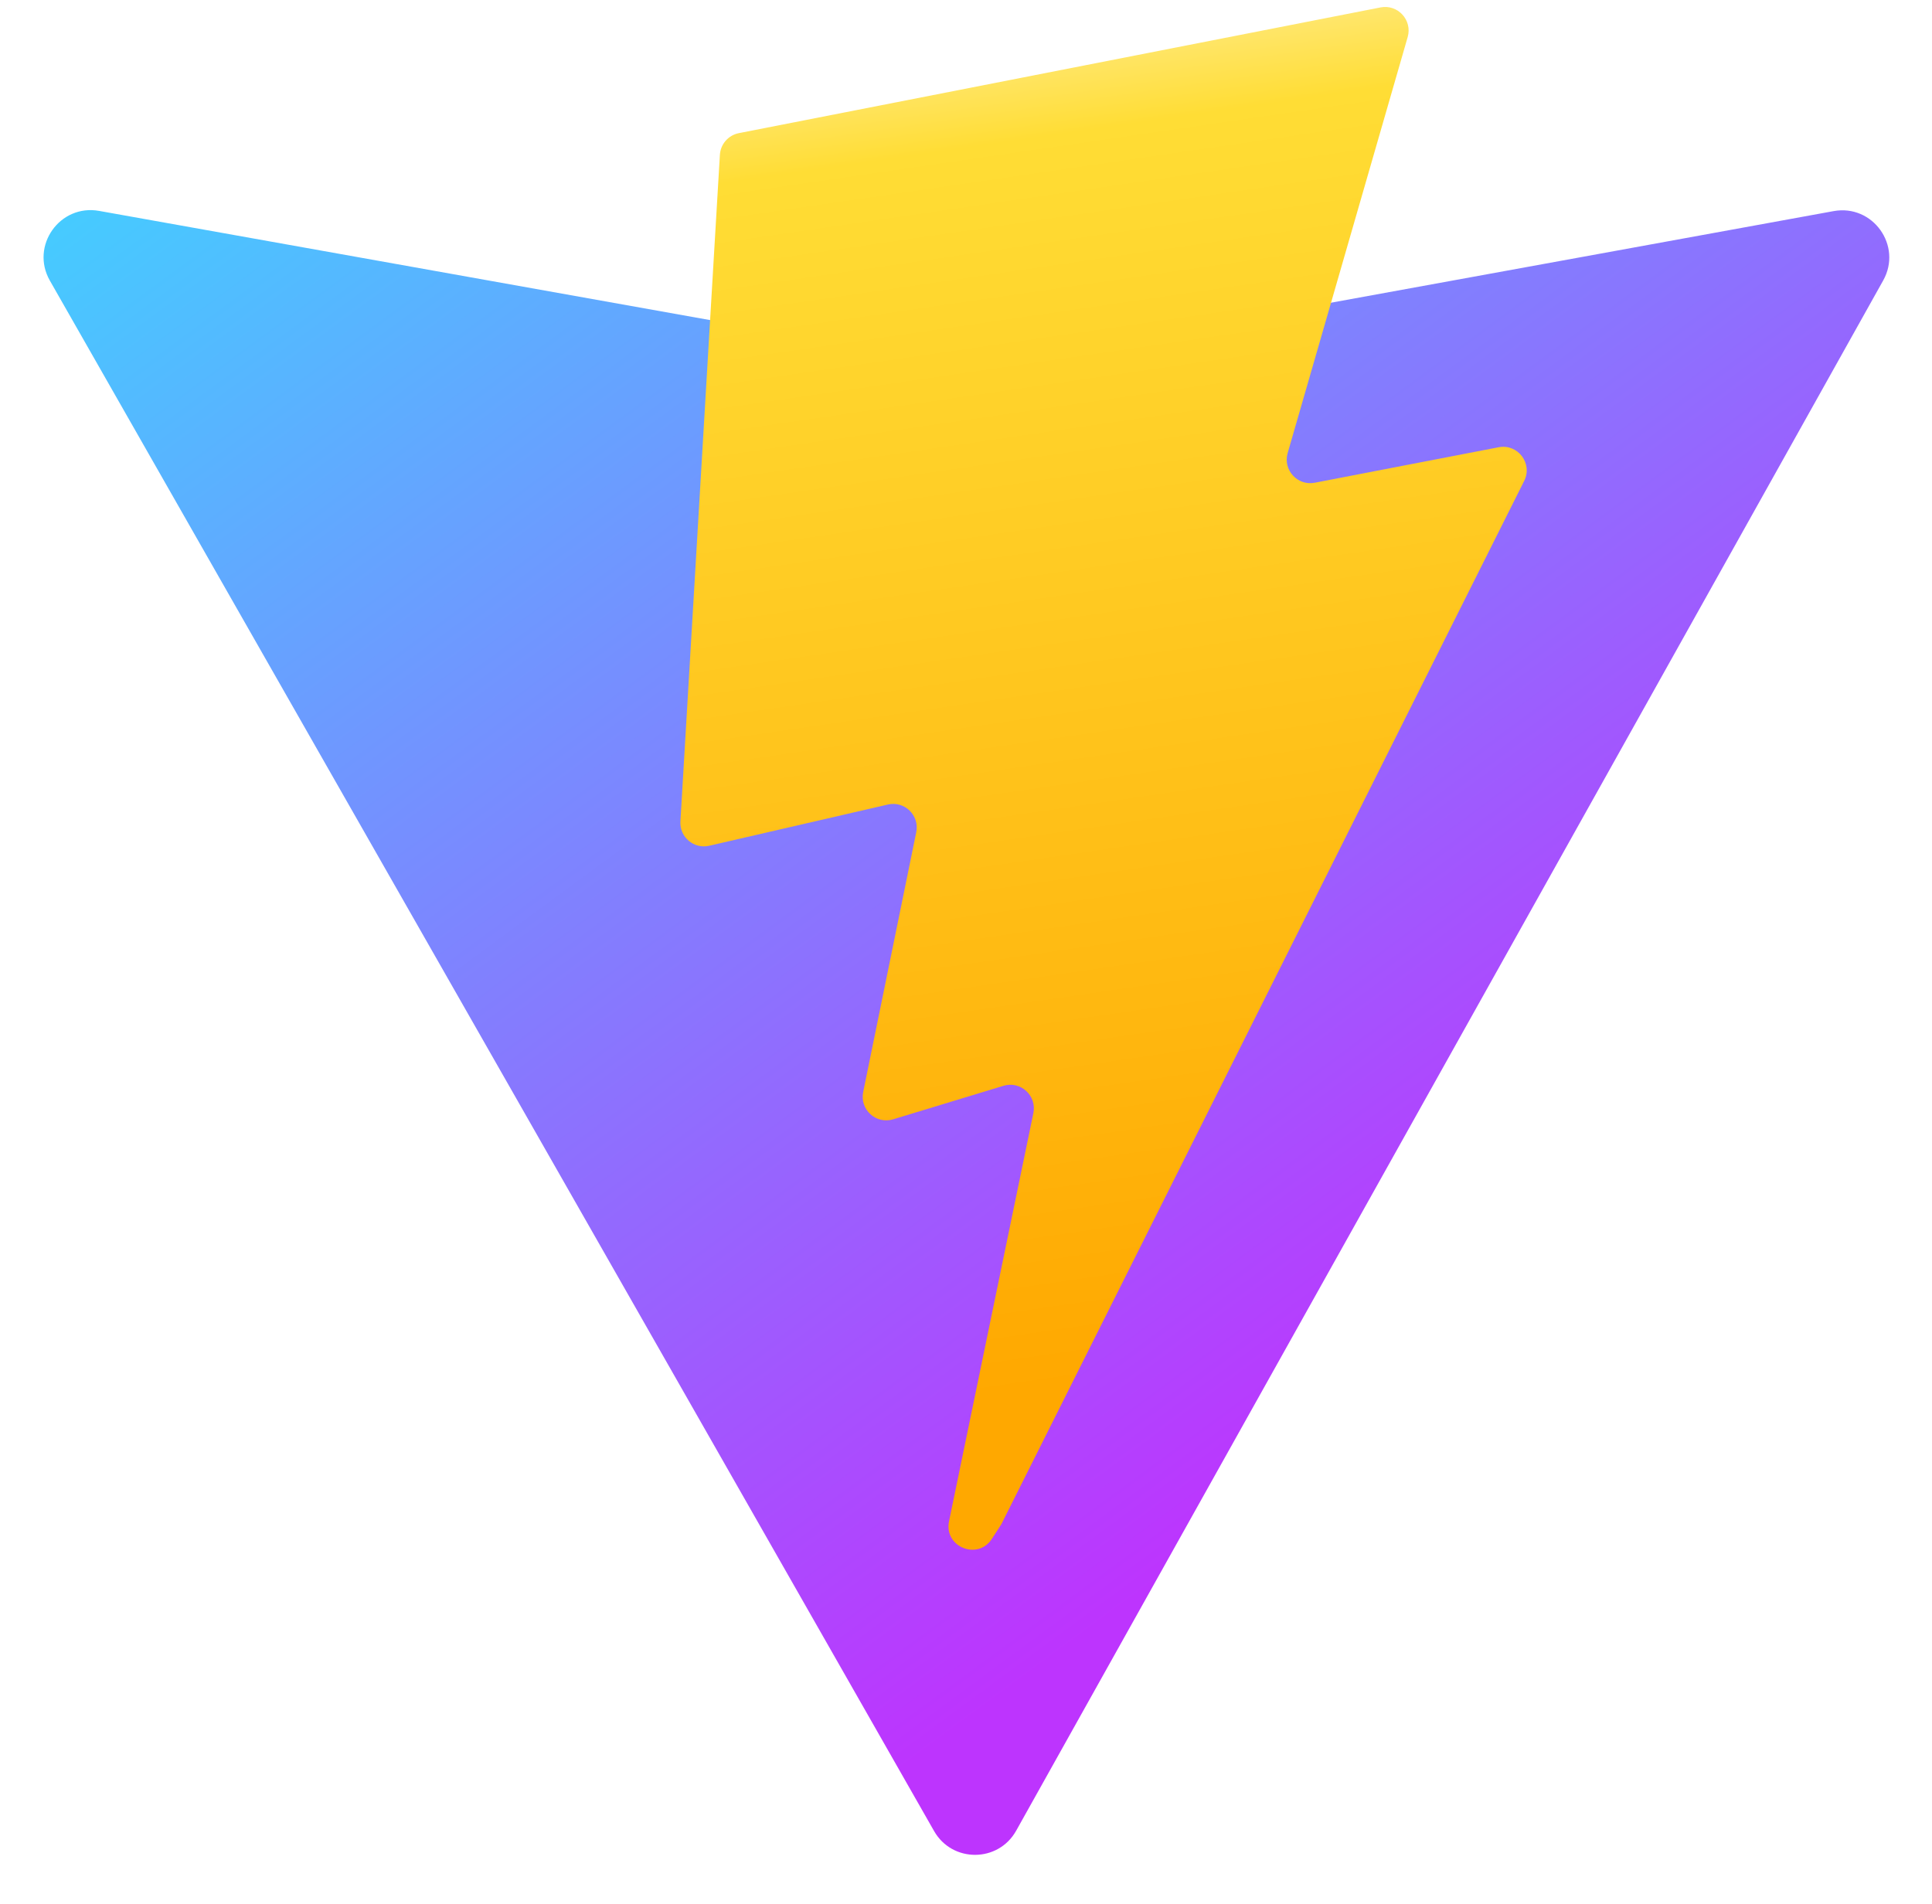
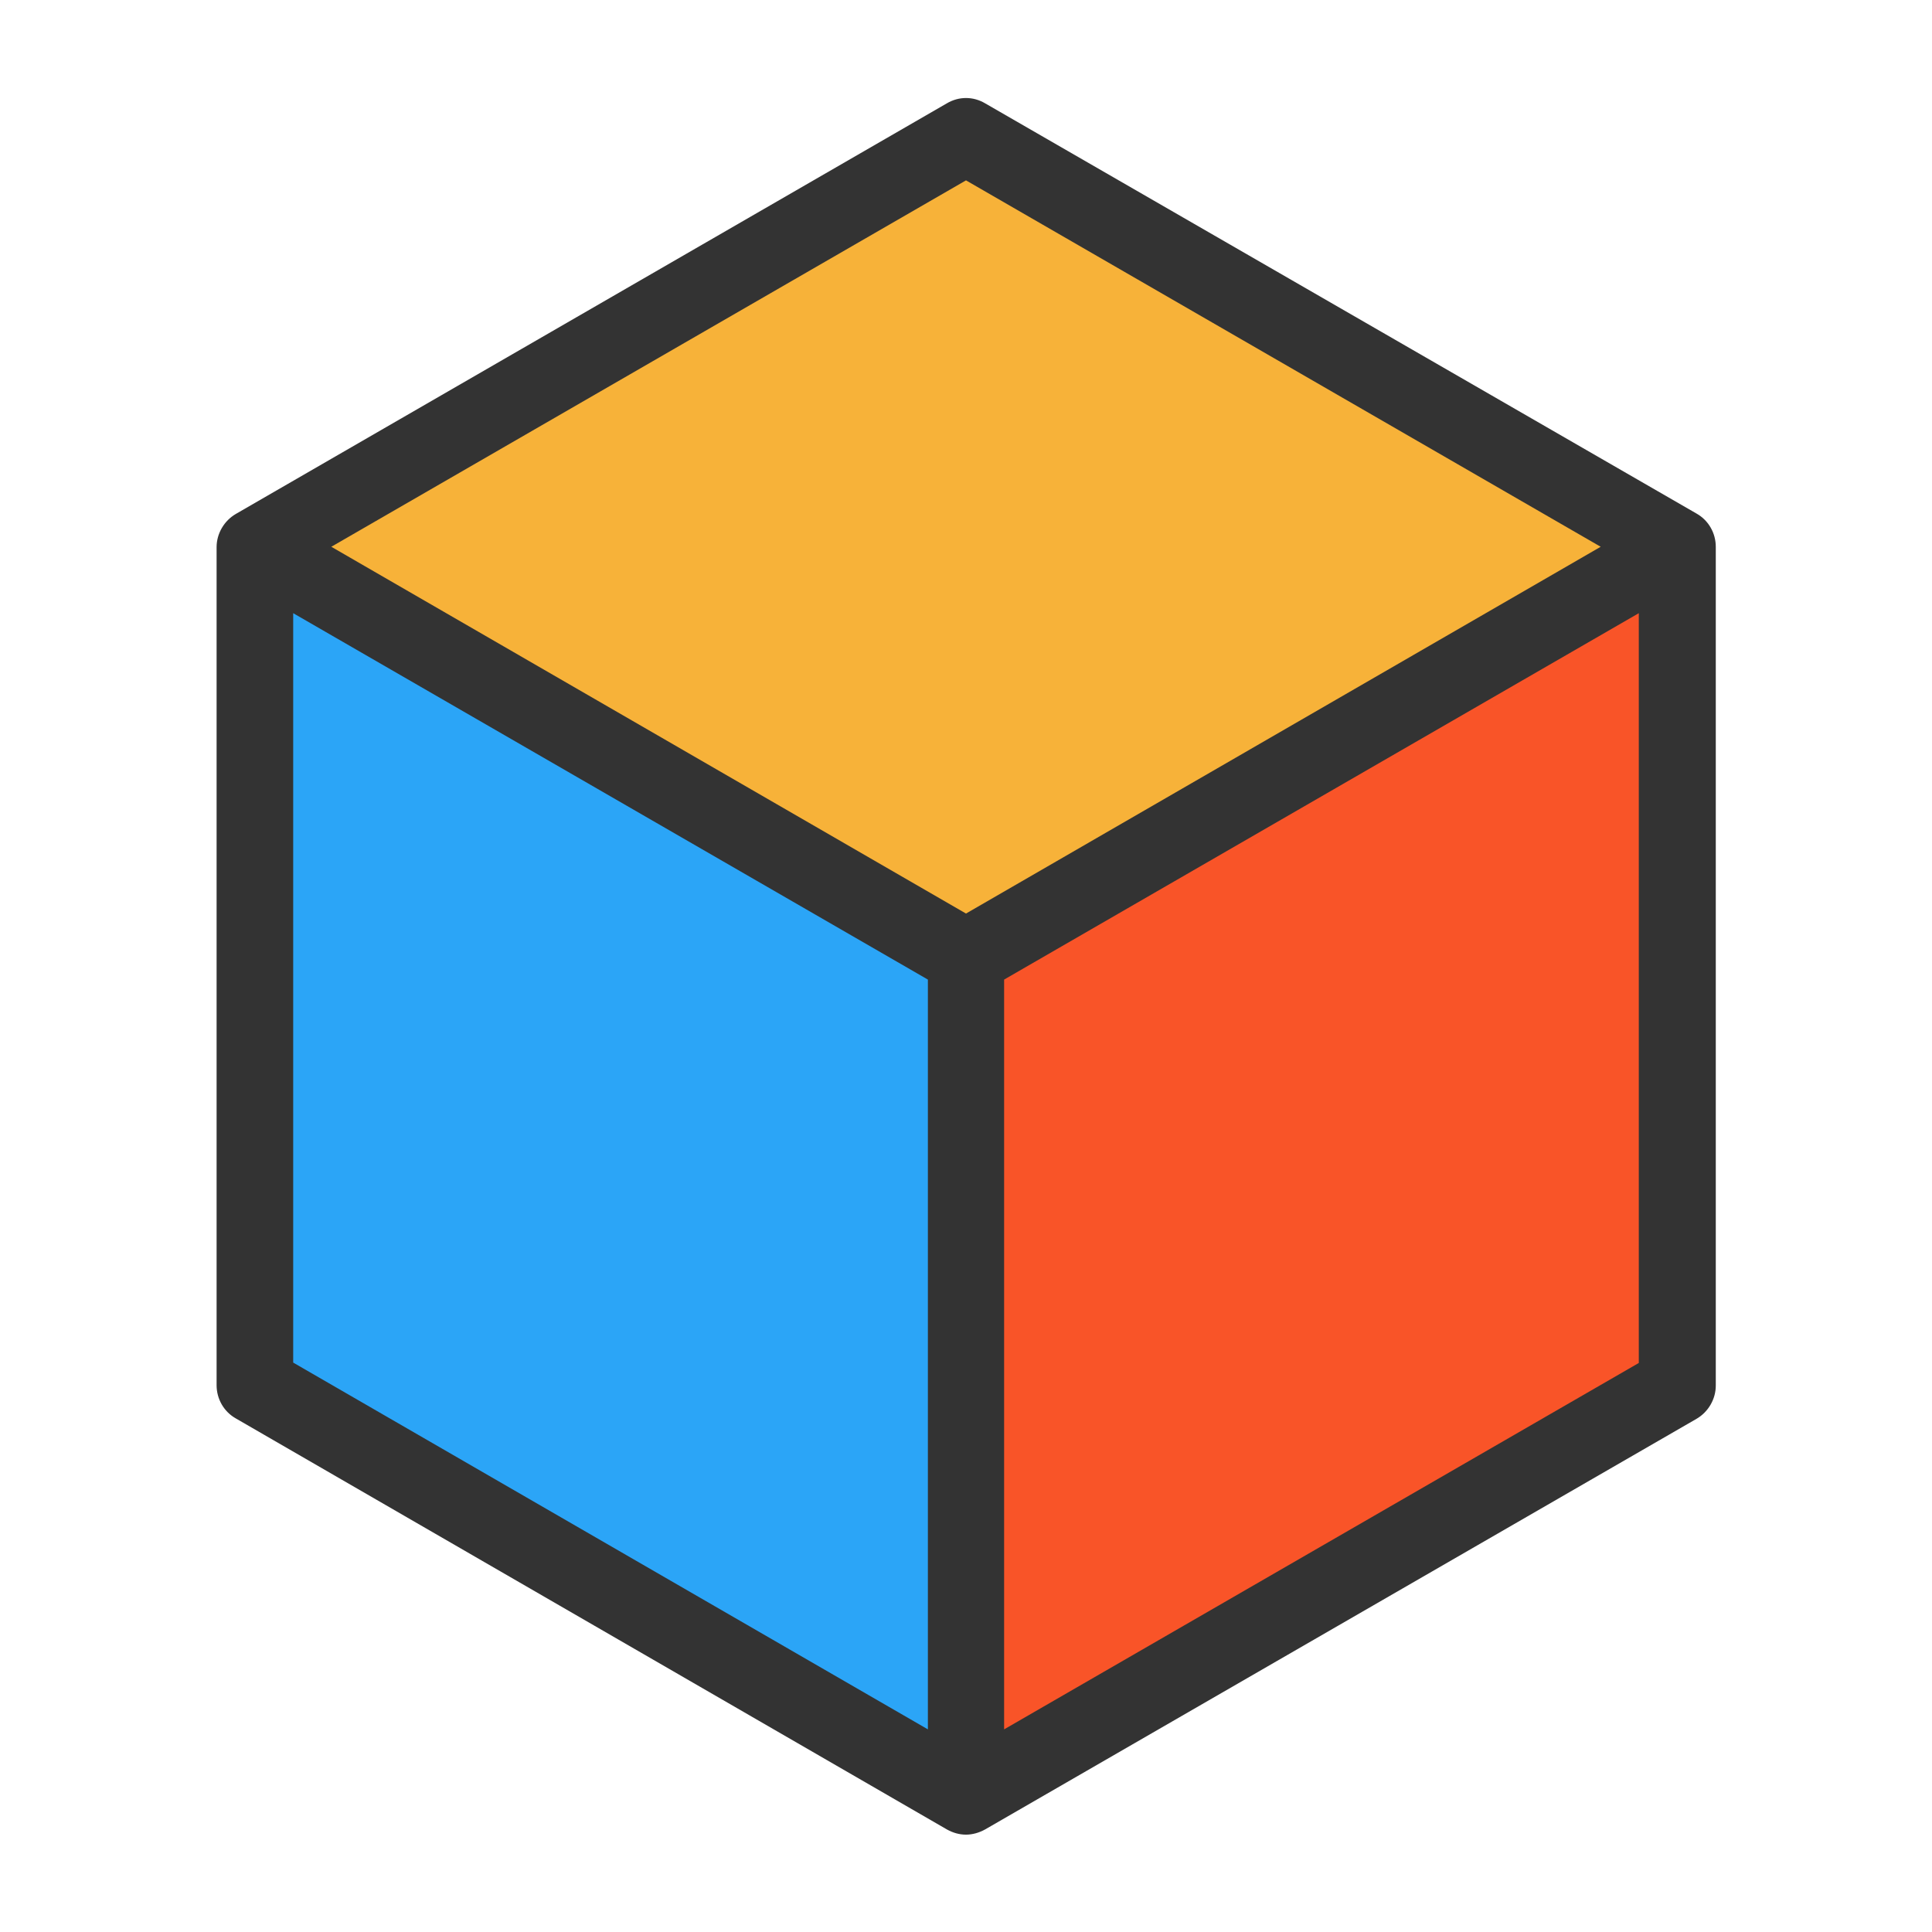
- <svg xmlns="http://www.w3.org/2000/svg" width="410" height="404" viewBox="0 0 410 404" fill="none">
-   <path d="M399.641 59.525L215.643 388.545C211.844 395.338 202.084 395.378 198.228 388.618L10.582 59.556C6.381 52.19 12.68 43.267 21.028 44.759L205.223 77.682C206.398 77.892 207.601 77.89 208.776 77.676L389.119 44.806C397.439 43.289 403.768 52.143 399.641 59.525Z" fill="url(#paint0_linear)" />
-   <path d="M292.965 1.574L156.801 28.255C154.563 28.694 152.906 30.59 152.771 32.866L144.395 174.33C144.198 177.662 147.258 180.248 150.51 179.498L188.42 170.749C191.967 169.931 195.172 173.055 194.443 176.622L183.18 231.775C182.422 235.487 185.907 238.661 189.532 237.56L212.947 230.446C216.577 229.344 220.065 232.527 219.297 236.242L201.398 322.875C200.278 328.294 207.486 331.249 210.492 326.603L212.5 323.5L323.454 102.072C325.312 98.365 322.108 94.137 318.036 94.923L279.014 102.454C275.347 103.161 272.227 99.746 273.262 96.158L298.731 7.867C299.767 4.273 296.636 0.855 292.965 1.574Z" fill="url(#paint1_linear)" />
-   <defs>
-     <linearGradient id="paint0_linear" x1="6" y1="33" x2="235" y2="344" gradientUnits="userSpaceOnUse">
-       <stop stop-color="#41D1FF" />
-       <stop offset="1" stop-color="#BD34FE" />
-     </linearGradient>
-     <linearGradient id="paint1_linear" x1="194.651" y1="8.818" x2="236.076" y2="292.989" gradientUnits="userSpaceOnUse">
-       <stop stop-color="#FFEA83" />
-       <stop offset="0.083" stop-color="#FFDD35" />
-       <stop offset="1" stop-color="#FFA800" />
-     </linearGradient>
-   </defs>
+ <svg xmlns="http://www.w3.org/2000/svg" version="1.1" id="Layer_1" x="0px" y="0px" viewBox="0 0 512 512" style="enable-background:new 0 0 512 512;" xml:space="preserve">
+   <style type="text/css">
+ 	.st0{fill:#F7B239;}
+ 	.st1{fill:#2BA5F7;}
+ 	.st2{fill:#F95428;}
+ 	.st3{fill:#333333;}
+ </style>
+   <polygon class="st0" points="444.5,144.9 256,253.7 67.5,144.9 256,36.1 " />
+   <polygon class="st1" points="256,253.7 256,475.9 67.5,367 67.5,144.9 " />
+   <polygon class="st2" points="444.5,144.9 444.5,367.1 256,475.9 256,475.9 256,253.7 " />
+   <path class="st3" d="M250.9,27.4L62.5,136.2c-3.1,1.8-5.1,5.2-5.1,8.8l0,222.1c0,3.6,1.9,7,5.1,8.8l188.4,108.9  c1.6,0.9,3.3,1.4,5.1,1.4c1.7,0,3.5-0.5,5.1-1.4l188.5-108.8c3.1-1.8,5.1-5.2,5.1-8.8V144.9c0-3.6-1.9-7-5.1-8.8L261.1,27.4  C257.9,25.5,254.1,25.5,250.9,27.4z M77.7,162.5l168.2,97.1l0,198.7L77.7,361.1L77.7,162.5z M434.3,361.2l-168.2,97.1l0-198.7  l168.2-97.1L434.3,361.2L434.3,361.2L434.3,361.2z M256,242.1L87.8,144.9L256,47.8l168.2,97.1L256,242.1z" />
</svg>
